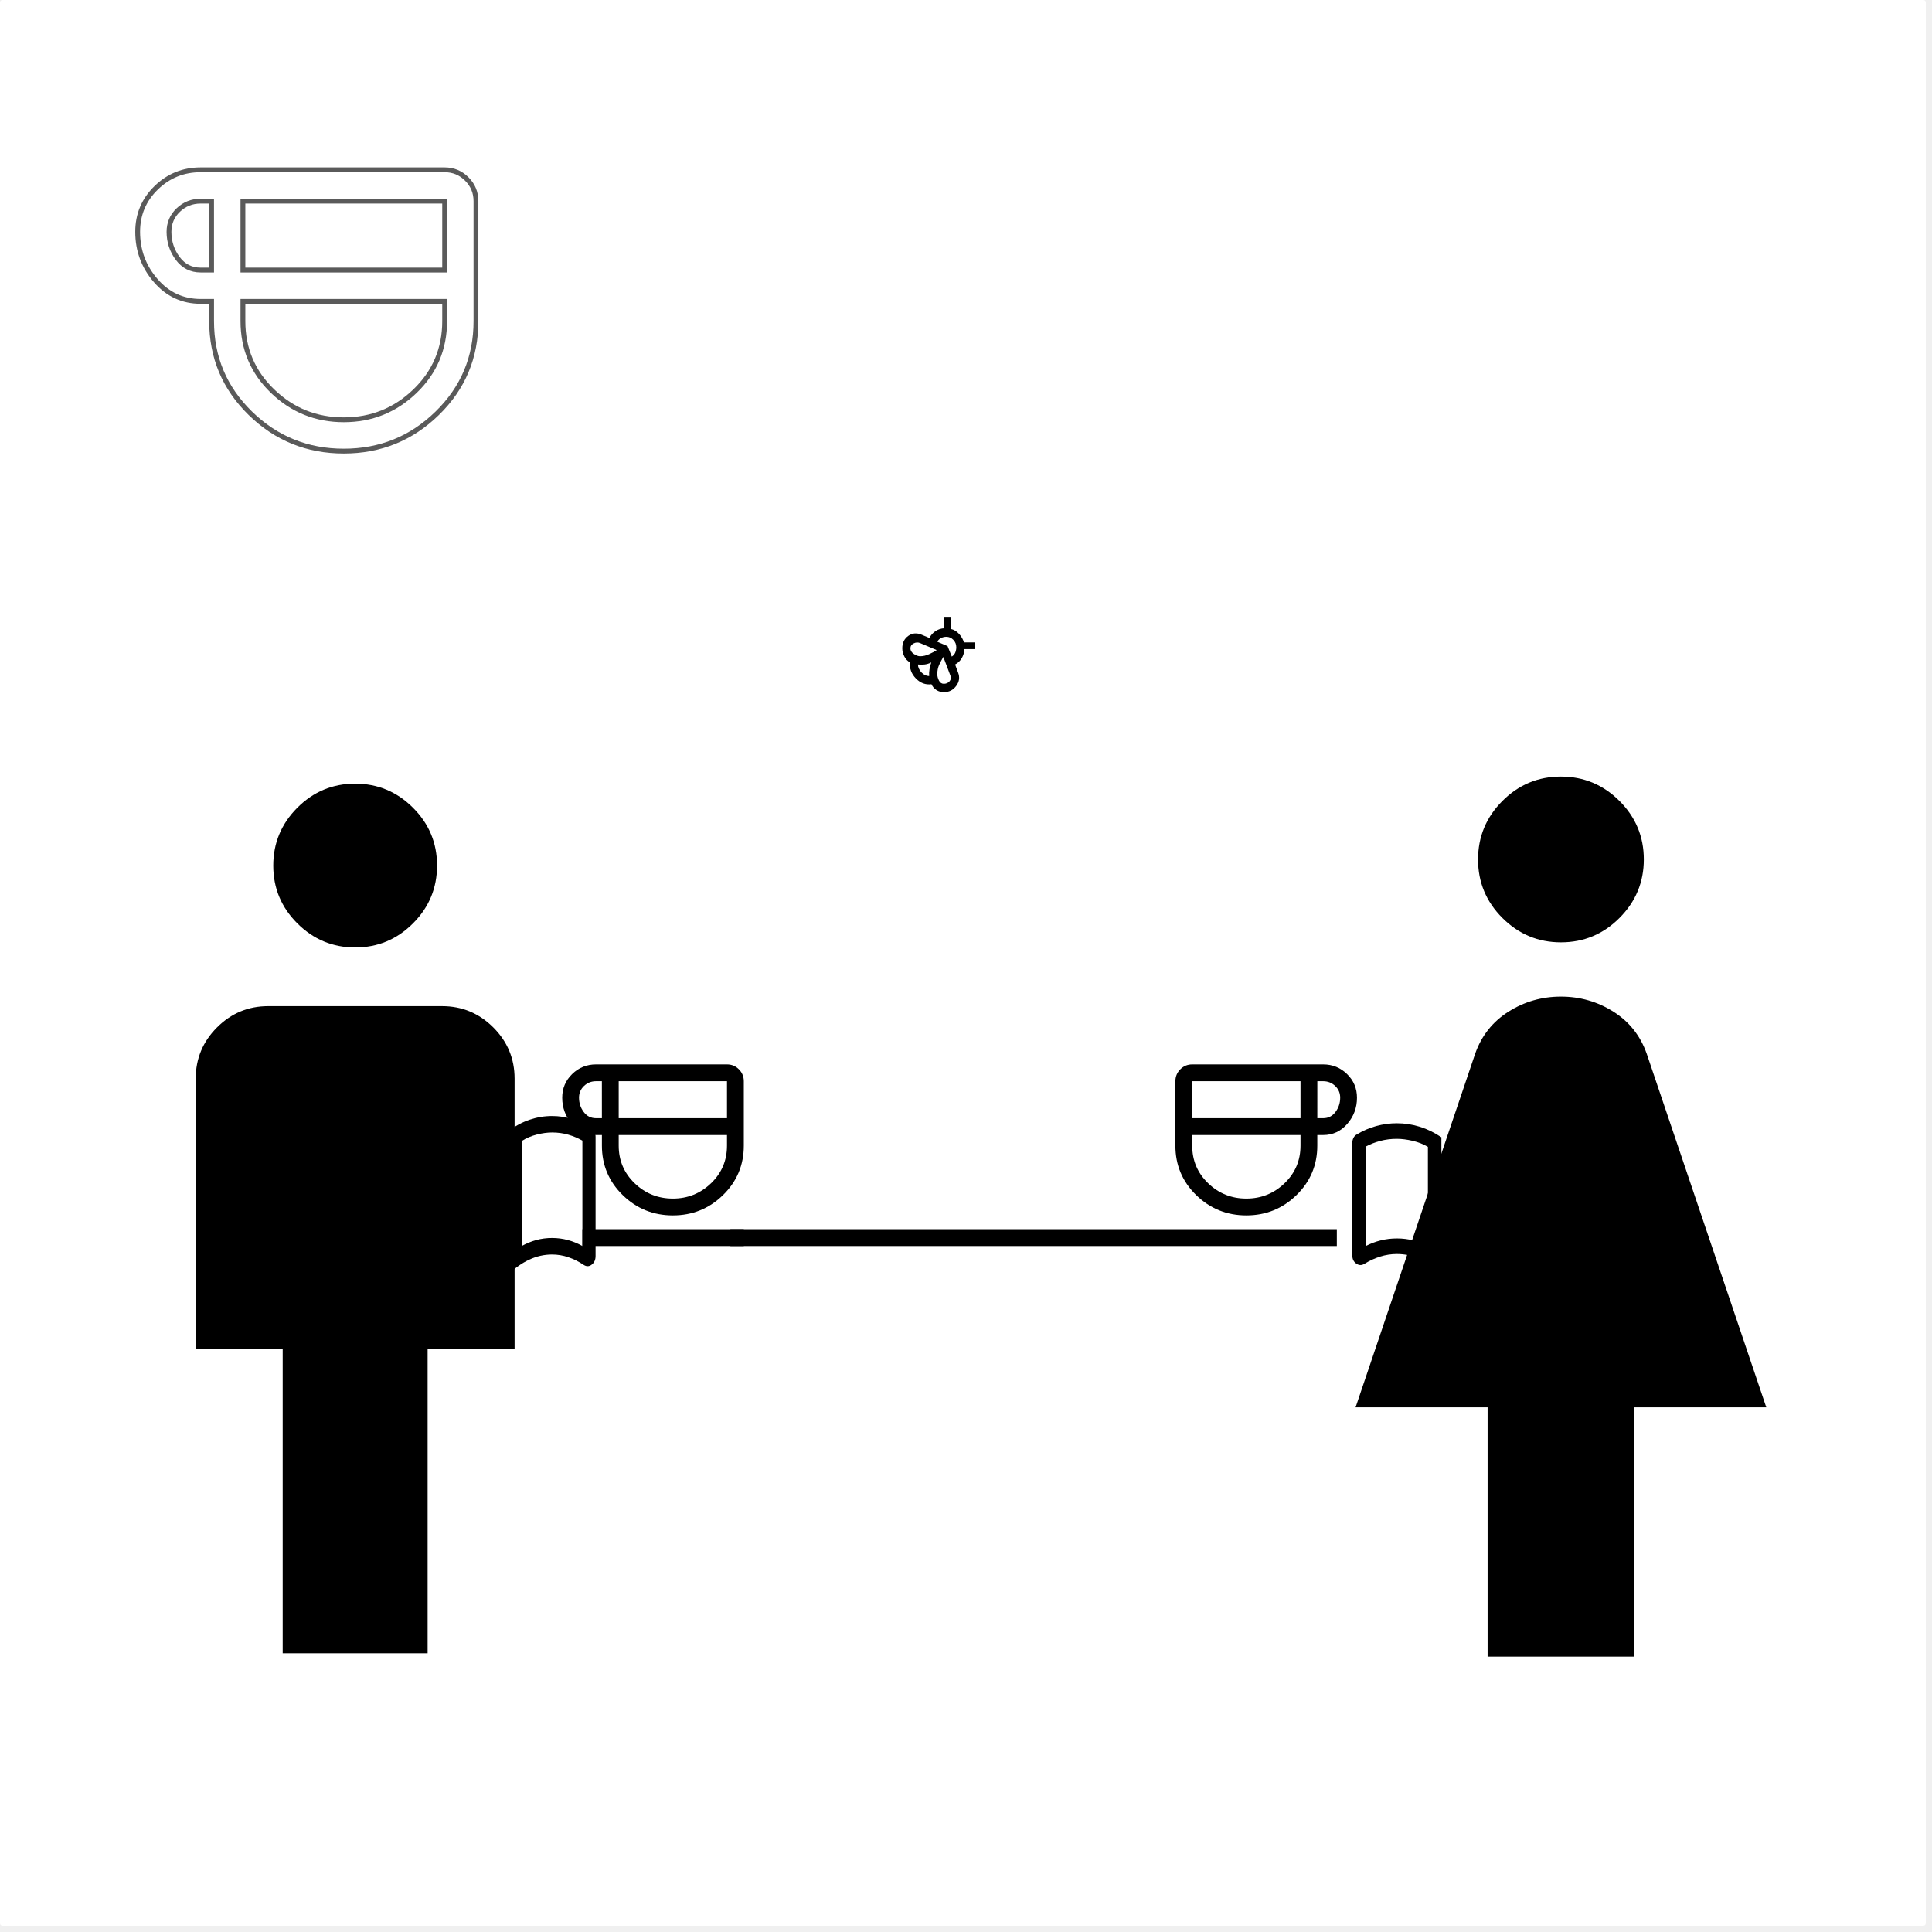
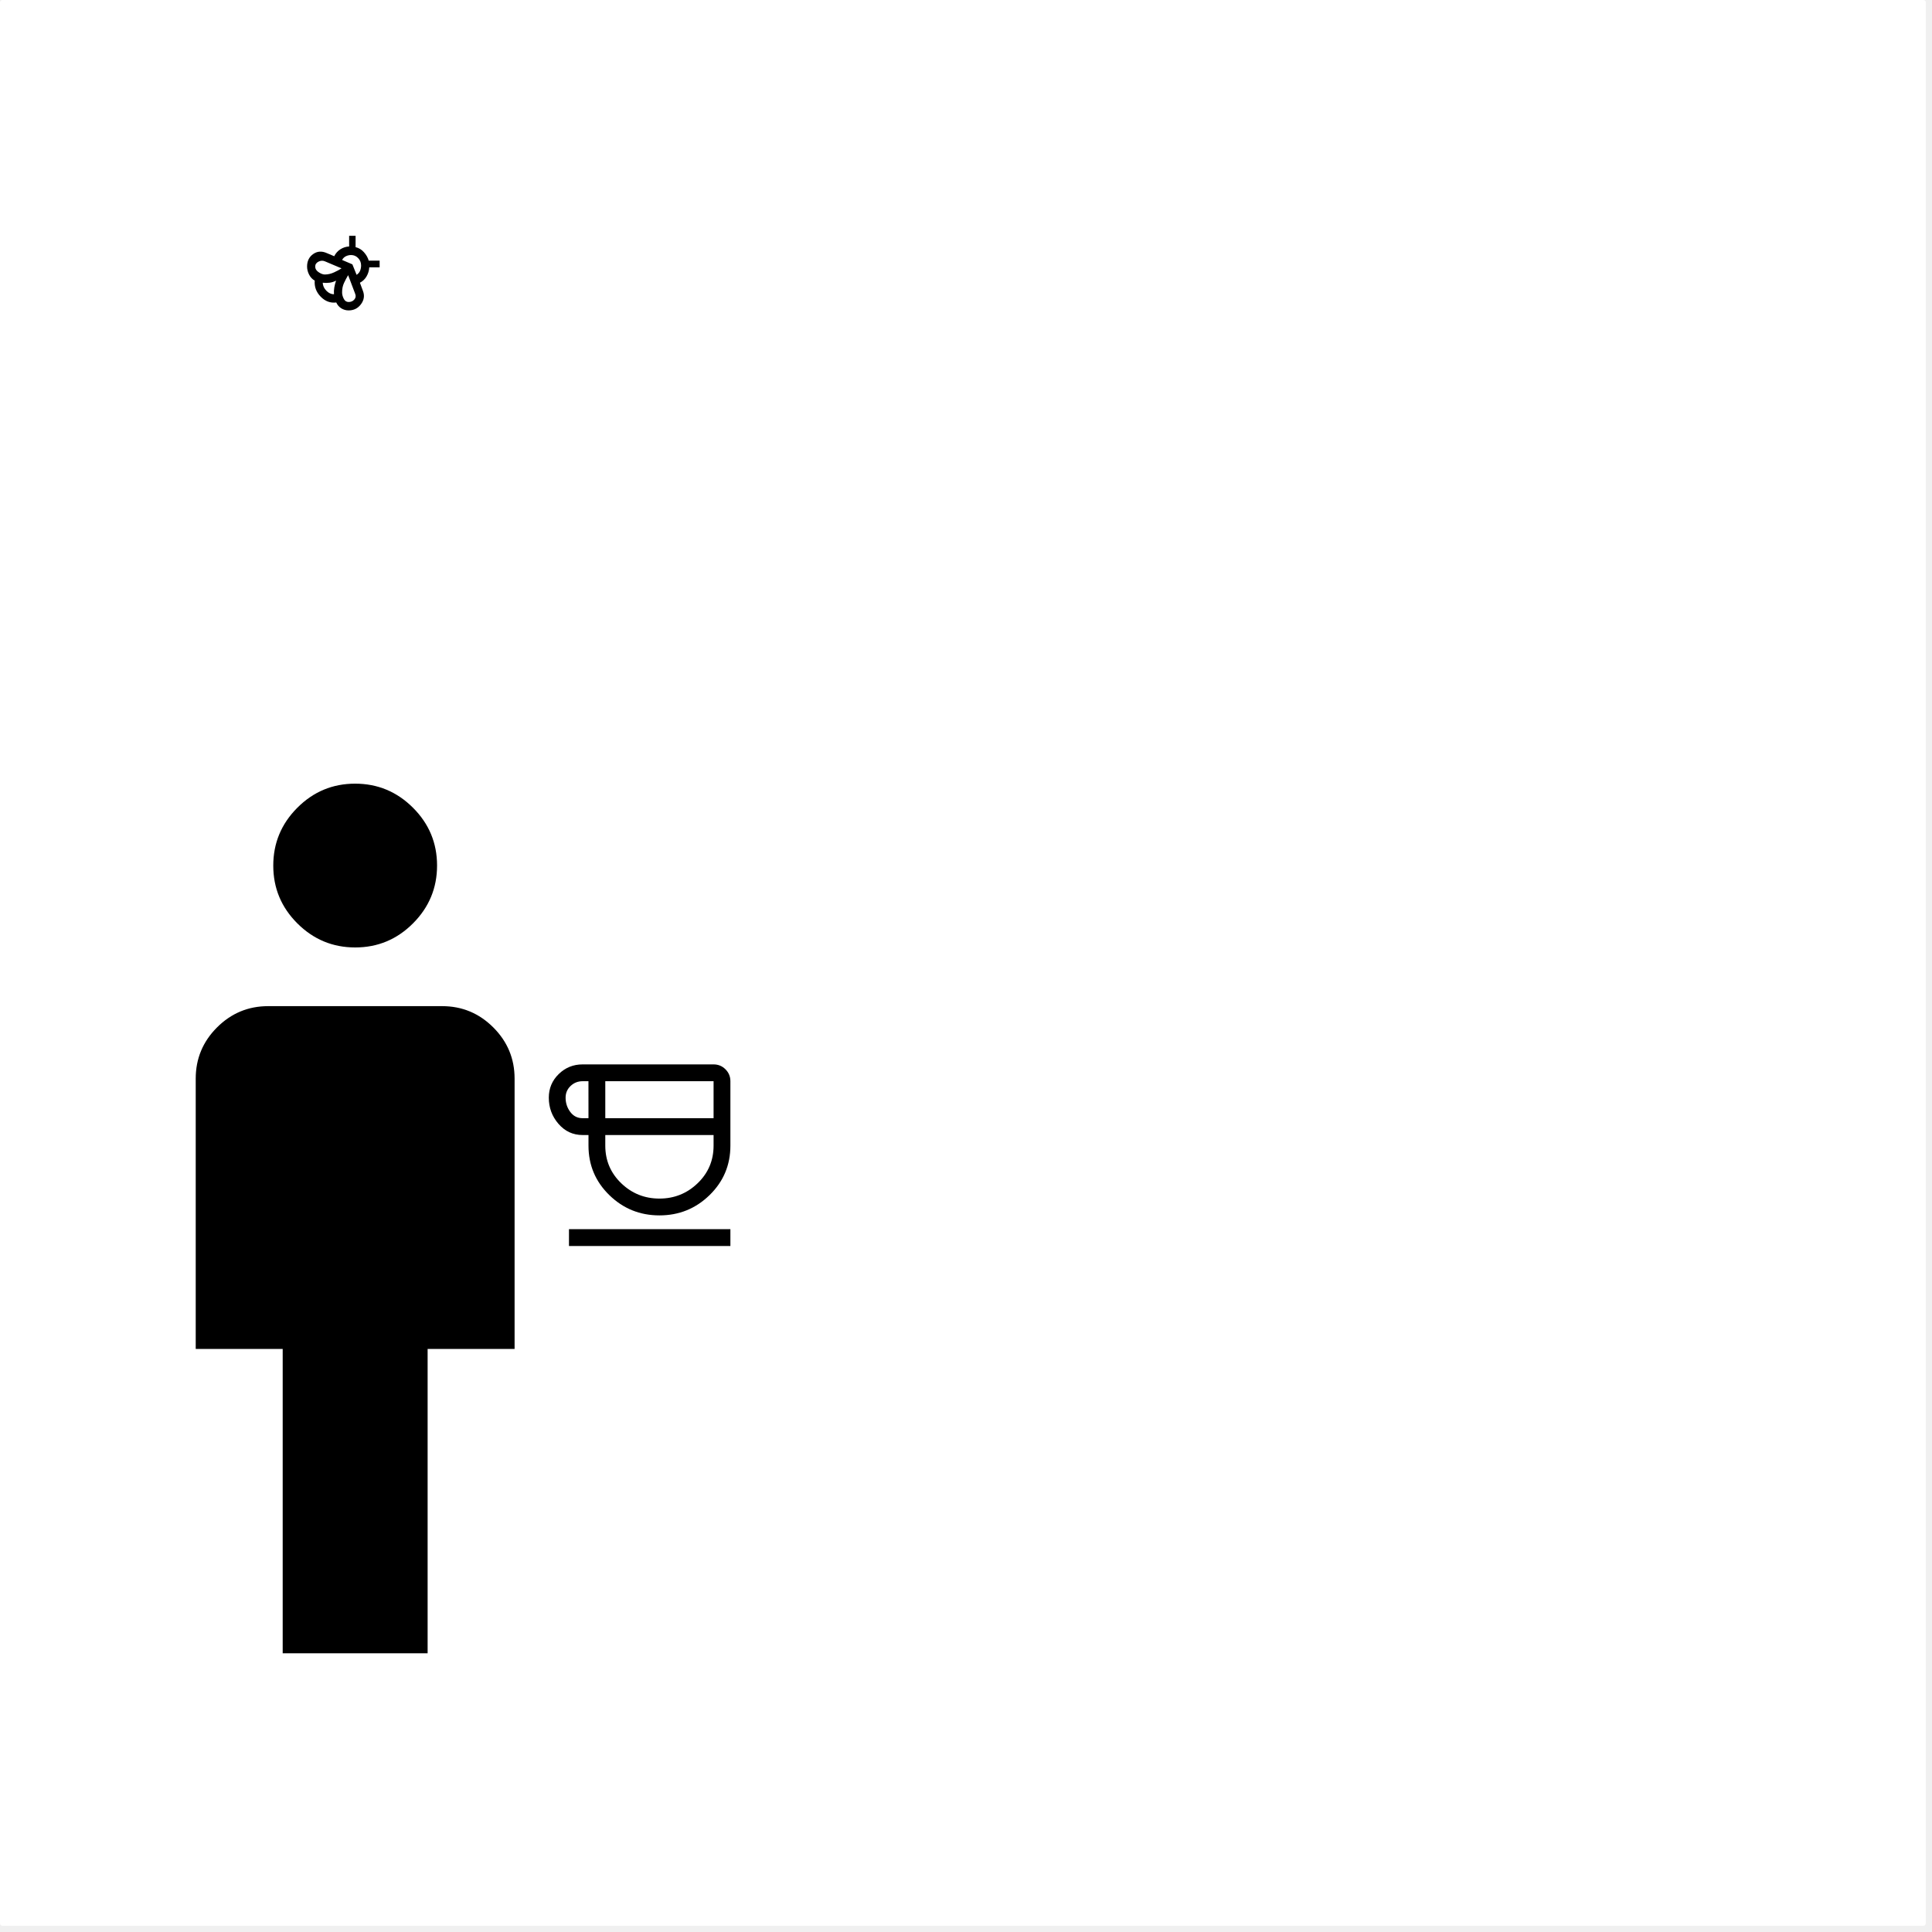
<svg xmlns="http://www.w3.org/2000/svg" width="400" height="400" version="1.1" viewBox="0 0 105.83 105.83">
-   <rect width="105.49" height="105.49" ry=".133" fill="#fff" />
-   <path d="m68.272 66.576c-1.071 0-1.987-0.371-2.747-1.112-0.76-0.741-1.14-1.645-1.14-2.71v-3.528c0-0.255 0.09-0.472 0.269-0.652 0.18-0.18 0.397-0.269 0.652-0.269h7.175c0.51 0 0.946 0.177 1.308 0.53 0.362 0.353 0.543 0.784 0.543 1.294 0 0.547-0.177 1.024-0.53 1.432-0.353 0.408-0.794 0.613-1.322 0.613h-0.322v0.58c0 1.065-0.38 1.969-1.14 2.71-0.76 0.741-1.676 1.112-2.747 1.112zm-2.966-5.324h5.932v-2.026h-5.932zm2.966 4.403c0.814 0 1.511-0.28 2.093-0.84 0.582-0.56 0.873-1.247 0.873-2.061v-0.58h-5.932v0.58c0 0.814 0.291 1.501 0.873 2.061 0.582 0.56 1.28 0.84 2.093 0.84zm3.887-4.403h0.322c0.279 0 0.504-0.114 0.675-0.343 0.17-0.229 0.256-0.489 0.256-0.781 0-0.255-0.091-0.469-0.274-0.642-0.183-0.173-0.401-0.26-0.656-0.26h-0.322zm-32.149 7v-0.921h33.218v0.921z" stroke-width=".014" />
-   <path d="m81.487 90.747v-13.659h-7.231l6.548-19.363q0.522-1.486 1.828-2.31 1.306-0.824 2.872-0.824 1.567 0 2.872 0.824 1.306 0.823 1.828 2.31l6.548 19.363h-7.231v13.659zm4.02-39.128q-1.871 0-3.207-1.333-1.336-1.333-1.336-3.204 0-1.871 1.333-3.207 1.333-1.336 3.204-1.336 1.871 0 3.207 1.333 1.336 1.333 1.336 3.204 0 1.871-1.333 3.207-1.333 1.336-3.204 1.336z" stroke-width=".06" />
+   <rect y="-1.4211e-14" width="105.49" height="105.49" ry=".133" fill="#fff" />
+   <path d="m19.879 15.93c0.1 0.258 0.066 0.502-0.103 0.73-0.168 0.229-0.394 0.343-0.679 0.343-0.144 0-0.277-0.037-0.398-0.111-0.121-0.074-0.215-0.181-0.28-0.323-0.323 0.04-0.607-0.066-0.852-0.317-0.245-0.251-0.354-0.545-0.327-0.881-0.134-0.075-0.237-0.185-0.31-0.331-0.073-0.145-0.109-0.291-0.109-0.439 0-0.3 0.111-0.528 0.334-0.685 0.222-0.157 0.471-0.175 0.747-0.052l0.406 0.171c0.08-0.161 0.193-0.288 0.339-0.381 0.146-0.093 0.305-0.144 0.478-0.153v-0.585h0.353v0.622c0.177 0.042 0.33 0.134 0.458 0.278 0.128 0.144 0.215 0.297 0.261 0.46h0.598v0.369h-0.567c-0.012 0.178-0.061 0.343-0.148 0.493-0.087 0.151-0.209 0.267-0.365 0.35zm-1.585 0.189c-9e-3 -0.124-3e-3 -0.25 0.019-0.377 0.022-0.127 0.054-0.25 0.097-0.37-0.115 0.06-0.234 0.098-0.358 0.114-0.124 0.016-0.249 0.017-0.374 1e-3 6e-3 0.161 0.072 0.307 0.198 0.437 0.126 0.13 0.265 0.195 0.419 0.195zm-0.496-1.083c0.167 0 0.334-0.039 0.503-0.117s0.305-0.151 0.407-0.219l-0.902-0.382c-0.118-0.052-0.237-0.048-0.358 0.013-0.121 0.061-0.182 0.152-0.182 0.273 0 0.12 0.062 0.222 0.188 0.306 0.125 0.085 0.24 0.127 0.344 0.127zm1.299 1.507c0.129 0 0.233-0.045 0.311-0.135 0.078-0.09 0.095-0.192 0.05-0.308l-0.388-1.028c-0.082 0.138-0.157 0.282-0.227 0.431s-0.104 0.32-0.104 0.514c0 0.112 0.03 0.228 0.09 0.347 0.06 0.119 0.149 0.179 0.267 0.179zm0.437-1.488c0.092-0.061 0.156-0.137 0.192-0.227 0.036-0.09 0.054-0.185 0.054-0.287 0-0.157-0.054-0.291-0.161-0.403-0.107-0.112-0.236-0.168-0.386-0.168-0.098 0-0.193 0.021-0.283 0.065-0.091 0.043-0.161 0.111-0.21 0.205l0.562 0.24z" stroke-width=".007" />
  <path d="m15.485 90.563v-16.672h-4.764v-14.807q0-1.637 1.166-2.804 1.166-1.166 2.804-1.166h9.527q1.637 0 2.804 1.166 1.166 1.166 1.166 2.804v14.807h-4.764v16.672zm3.973-38.664q-1.849 0-3.169-1.317-1.32-1.317-1.32-3.166 0-1.849 1.317-3.169 1.317-1.32 3.166-1.32 1.849 0 3.169 1.317 1.32 1.317 1.32 3.166 0 1.849-1.317 3.169-1.317 1.32-3.166 1.32z" stroke-width=".06" />
-   <path d="m36.857 66.576q1.607 0 2.747-1.112 1.14-1.112 1.14-2.71v-3.528q0-0.382-0.269-0.652-0.269-0.269-0.652-0.269h-7.175q-0.765 0-1.308 0.53-0.543 0.53-0.543 1.294 0 0.82 0.53 1.432 0.53 0.613 1.322 0.613h0.322v0.58q0 1.598 1.14 2.71 1.14 1.112 2.747 1.112zm2.966-5.324h-5.932v-2.026h5.932zm-2.966 4.403q-1.22 0-2.093-0.84-0.873-0.841-0.873-2.061v-0.58h5.932v0.58q0 1.22-0.873 2.061-0.873 0.84-2.093 0.84zm-3.887-4.403h-0.322q-0.419 0-0.675-0.343-0.256-0.343-0.256-0.781 0-0.382 0.274-0.642 0.274-0.26 0.656-0.26h0.322zm7.774 7v-0.921h-8.842v0.921z" stroke-width=".014" />
-   <path d="m52.483 36.842c0.1 0.258 0.066 0.502-0.103 0.73-0.168 0.229-0.394 0.343-0.679 0.343-0.144 0-0.277-0.037-0.398-0.111s-0.215-0.181-0.28-0.323c-0.323 0.04-0.607-0.066-0.852-0.317-0.245-0.251-0.354-0.545-0.327-0.881-0.134-0.075-0.237-0.185-0.31-0.331-0.073-0.145-0.109-0.291-0.109-0.439 0-0.3 0.111-0.528 0.334-0.685 0.222-0.157 0.471-0.175 0.747-0.052l0.406 0.171c0.08-0.161 0.193-0.288 0.339-0.381 0.146-0.093 0.305-0.144 0.478-0.153v-0.585h0.353v0.622c0.177 0.042 0.33 0.134 0.458 0.278 0.128 0.144 0.215 0.297 0.261 0.46h0.598v0.369h-0.567c-0.012 0.178-0.061 0.343-0.148 0.493-0.087 0.151-0.209 0.267-0.365 0.35zm-1.585 0.189c-9e-3 -0.124-3e-3 -0.25 0.019-0.377 0.022-0.127 0.054-0.25 0.097-0.37-0.115 0.06-0.234 0.098-0.358 0.114-0.124 0.016-0.249 0.017-0.374 1e-3 6e-3 0.161 0.072 0.307 0.198 0.437 0.126 0.13 0.265 0.195 0.418 0.195zm-0.496-1.083c0.167 0 0.334-0.039 0.503-0.118 0.169-0.078 0.305-0.151 0.407-0.219l-0.902-0.382c-0.118-0.052-0.237-0.048-0.358 0.013s-0.182 0.152-0.182 0.273c0 0.12 0.062 0.222 0.187 0.306 0.125 0.085 0.24 0.127 0.344 0.127zm1.299 1.507c0.129 0 0.233-0.045 0.311-0.135 0.078-0.09 0.095-0.192 0.05-0.308l-0.388-1.028c-0.082 0.138-0.157 0.282-0.227 0.431-0.069 0.149-0.104 0.32-0.104 0.514 0 0.112 0.03 0.228 0.09 0.347 0.06 0.119 0.149 0.179 0.267 0.179zm0.437-1.488c0.092-0.061 0.156-0.137 0.192-0.227 0.036-0.09 0.054-0.185 0.054-0.287 0-0.157-0.054-0.291-0.161-0.403-0.107-0.112-0.236-0.168-0.386-0.168-0.098 0-0.193 0.021-0.283 0.065-0.091 0.043-0.161 0.111-0.21 0.205l0.562 0.24z" stroke-width=".007" />
-   <path d="m78.956 69.715c-0.355-0.324-0.739-0.576-1.153-0.755-0.414-0.179-0.843-0.269-1.287-0.269-0.311 0-0.616 0.047-0.915 0.141-0.299 0.094-0.586 0.226-0.86 0.397-0.155 0.094-0.305 0.089-0.449-0.013-0.144-0.102-0.216-0.252-0.216-0.448v-6.165c0-0.094 0.02-0.183 0.061-0.269 0.041-0.085 0.102-0.149 0.183-0.192 0.34-0.205 0.695-0.358 1.065-0.46 0.37-0.102 0.747-0.153 1.131-0.153 0.429 0 0.849 0.064 1.259 0.192 0.41 0.128 0.804 0.32 1.181 0.576v6.378c0.377-0.279 0.773-0.487 1.187-0.627 0.414-0.139 0.832-0.209 1.253-0.209 0.266 0 0.547 0.028 0.841 0.085 0.295 0.057 0.581 0.165 0.86 0.324v-6.353c0.086 0.035 0.17 0.073 0.253 0.112 0.083 0.039 0.164 0.084 0.243 0.135 0.076 0.048 0.136 0.114 0.179 0.198 0.043 0.083 0.065 0.171 0.065 0.263v6.165c0 0.196-0.072 0.345-0.216 0.448-0.144 0.102-0.294 0.107-0.449 0.013-0.274-0.171-0.56-0.303-0.86-0.396-0.299-0.094-0.604-0.141-0.915-0.141-0.444 0-0.873 0.089-1.287 0.269-0.414 0.179-0.799 0.431-1.154 0.755zm-0.739-1.462v-5.432c-0.249-0.148-0.528-0.258-0.837-0.33-0.309-0.072-0.597-0.109-0.863-0.109-0.323 0-0.627 0.038-0.913 0.115-0.286 0.077-0.548 0.179-0.788 0.307v5.448c0.259-0.134 0.531-0.236 0.815-0.307 0.285-0.071 0.581-0.107 0.889-0.107 0.308 0 0.603 0.035 0.886 0.107 0.282 0.071 0.553 0.173 0.812 0.307zm0 0v-5.432z" stroke-width=".012" />
-   <path d="m27.86 69.801c0.346-0.343 0.722-0.61 1.126-0.799 0.404-0.19 0.823-0.284 1.256-0.284 0.303 0 0.601 0.05 0.893 0.149 0.292 0.099 0.572 0.239 0.839 0.42 0.152 0.099 0.298 0.095 0.439-0.014 0.141-0.108 0.211-0.266 0.211-0.474v-6.529c0-0.099-0.02-0.194-0.06-0.284-0.04-0.09-0.099-0.158-0.179-0.203-0.332-0.217-0.679-0.379-1.039-0.488-0.361-0.108-0.729-0.163-1.104-0.163-0.419 0-0.828 0.068-1.229 0.203-0.401 0.135-0.785 0.339-1.153 0.61v6.755c-0.368-0.295-0.754-0.516-1.159-0.664-0.404-0.147-0.812-0.221-1.224-0.221-0.26 0-0.534 0.03-0.821 0.09-0.288 0.06-0.567 0.175-0.839 0.343v-6.728c-0.084 0.038-0.166 0.077-0.247 0.119-0.081 0.041-0.16 0.089-0.237 0.143-0.075 0.051-0.133 0.121-0.175 0.209-0.042 0.088-0.063 0.181-0.063 0.278v6.529c0 0.208 0.07 0.366 0.211 0.474 0.141 0.108 0.287 0.113 0.439 0.014 0.267-0.181 0.547-0.321 0.839-0.42 0.292-0.099 0.59-0.149 0.893-0.149 0.433 0 0.852 0.095 1.256 0.284 0.404 0.19 0.78 0.456 1.126 0.799zm0.722-1.549v-5.753c0.243-0.157 0.516-0.273 0.817-0.35 0.302-0.077 0.583-0.115 0.843-0.115 0.315 0 0.612 0.041 0.891 0.122 0.279 0.081 0.535 0.19 0.769 0.325v5.77c-0.253-0.141-0.518-0.25-0.796-0.325-0.278-0.075-0.567-0.113-0.868-0.113-0.301 0-0.589 0.038-0.864 0.113-0.276 0.075-0.54 0.184-0.792 0.325zm0 0v-5.753z" stroke-width=".012" />
-   <path d="m18.832 24.711c1.996 0 3.702-0.691 5.117-2.072 1.416-1.381 2.123-3.064 2.123-5.049v-6.572c0-0.475-0.167-0.879-0.502-1.214-0.335-0.335-0.739-0.502-1.214-0.502h-13.366c-0.949 0-1.762 0.329-2.437 0.987-0.675 0.658-1.012 1.461-1.012 2.411 0 1.018 0.329 1.907 0.987 2.668 0.658 0.761 1.478 1.141 2.462 1.141h0.601v1.081c0 1.985 0.708 3.668 2.123 5.049 1.416 1.381 3.121 2.072 5.117 2.072zm5.525-9.918h-11.05v-3.775h11.05zm-5.525 8.202c-1.516 0-2.815-0.522-3.899-1.566-1.084-1.044-1.626-2.324-1.626-3.839v-1.081h11.05v1.081c0 1.516-0.542 2.795-1.626 3.839-1.084 1.044-2.384 1.566-3.899 1.566zm-7.241-8.202h-0.601c-0.52 0-0.939-0.213-1.257-0.639-0.317-0.426-0.476-0.911-0.476-1.454 0-0.475 0.17-0.874 0.51-1.197 0.34-0.323 0.748-0.485 1.222-0.485h0.601z" fill="none" stroke="#5a5a5a" stroke-width=".264" />
+   <path d="m36.122 66.576q1.607 0 2.747-1.112 1.14-1.112 1.14-2.71v-3.528q0-0.382-0.269-0.652-0.269-0.269-0.652-0.269h-7.175q-0.765 0-1.308 0.53-0.543 0.53-0.543 1.294 0 0.82 0.53 1.432 0.53 0.613 1.322 0.613h0.322v0.58q0 1.598 1.14 2.71 1.14 1.112 2.747 1.112zm2.966-5.324h-5.932v-2.026h5.932zm-2.966 4.403q-1.22 0-2.093-0.84-0.873-0.841-0.873-2.061v-0.58h5.932v0.58q0 1.22-0.873 2.061-0.873 0.84-2.093 0.84zm-3.887-4.403h-0.322q-0.419 0-0.675-0.343-0.256-0.343-0.256-0.781 0-0.382 0.274-0.642 0.274-0.26 0.656-0.26h0.322zm7.774 7v-0.921h-8.842v0.921z" stroke-width=".014" />
</svg>
